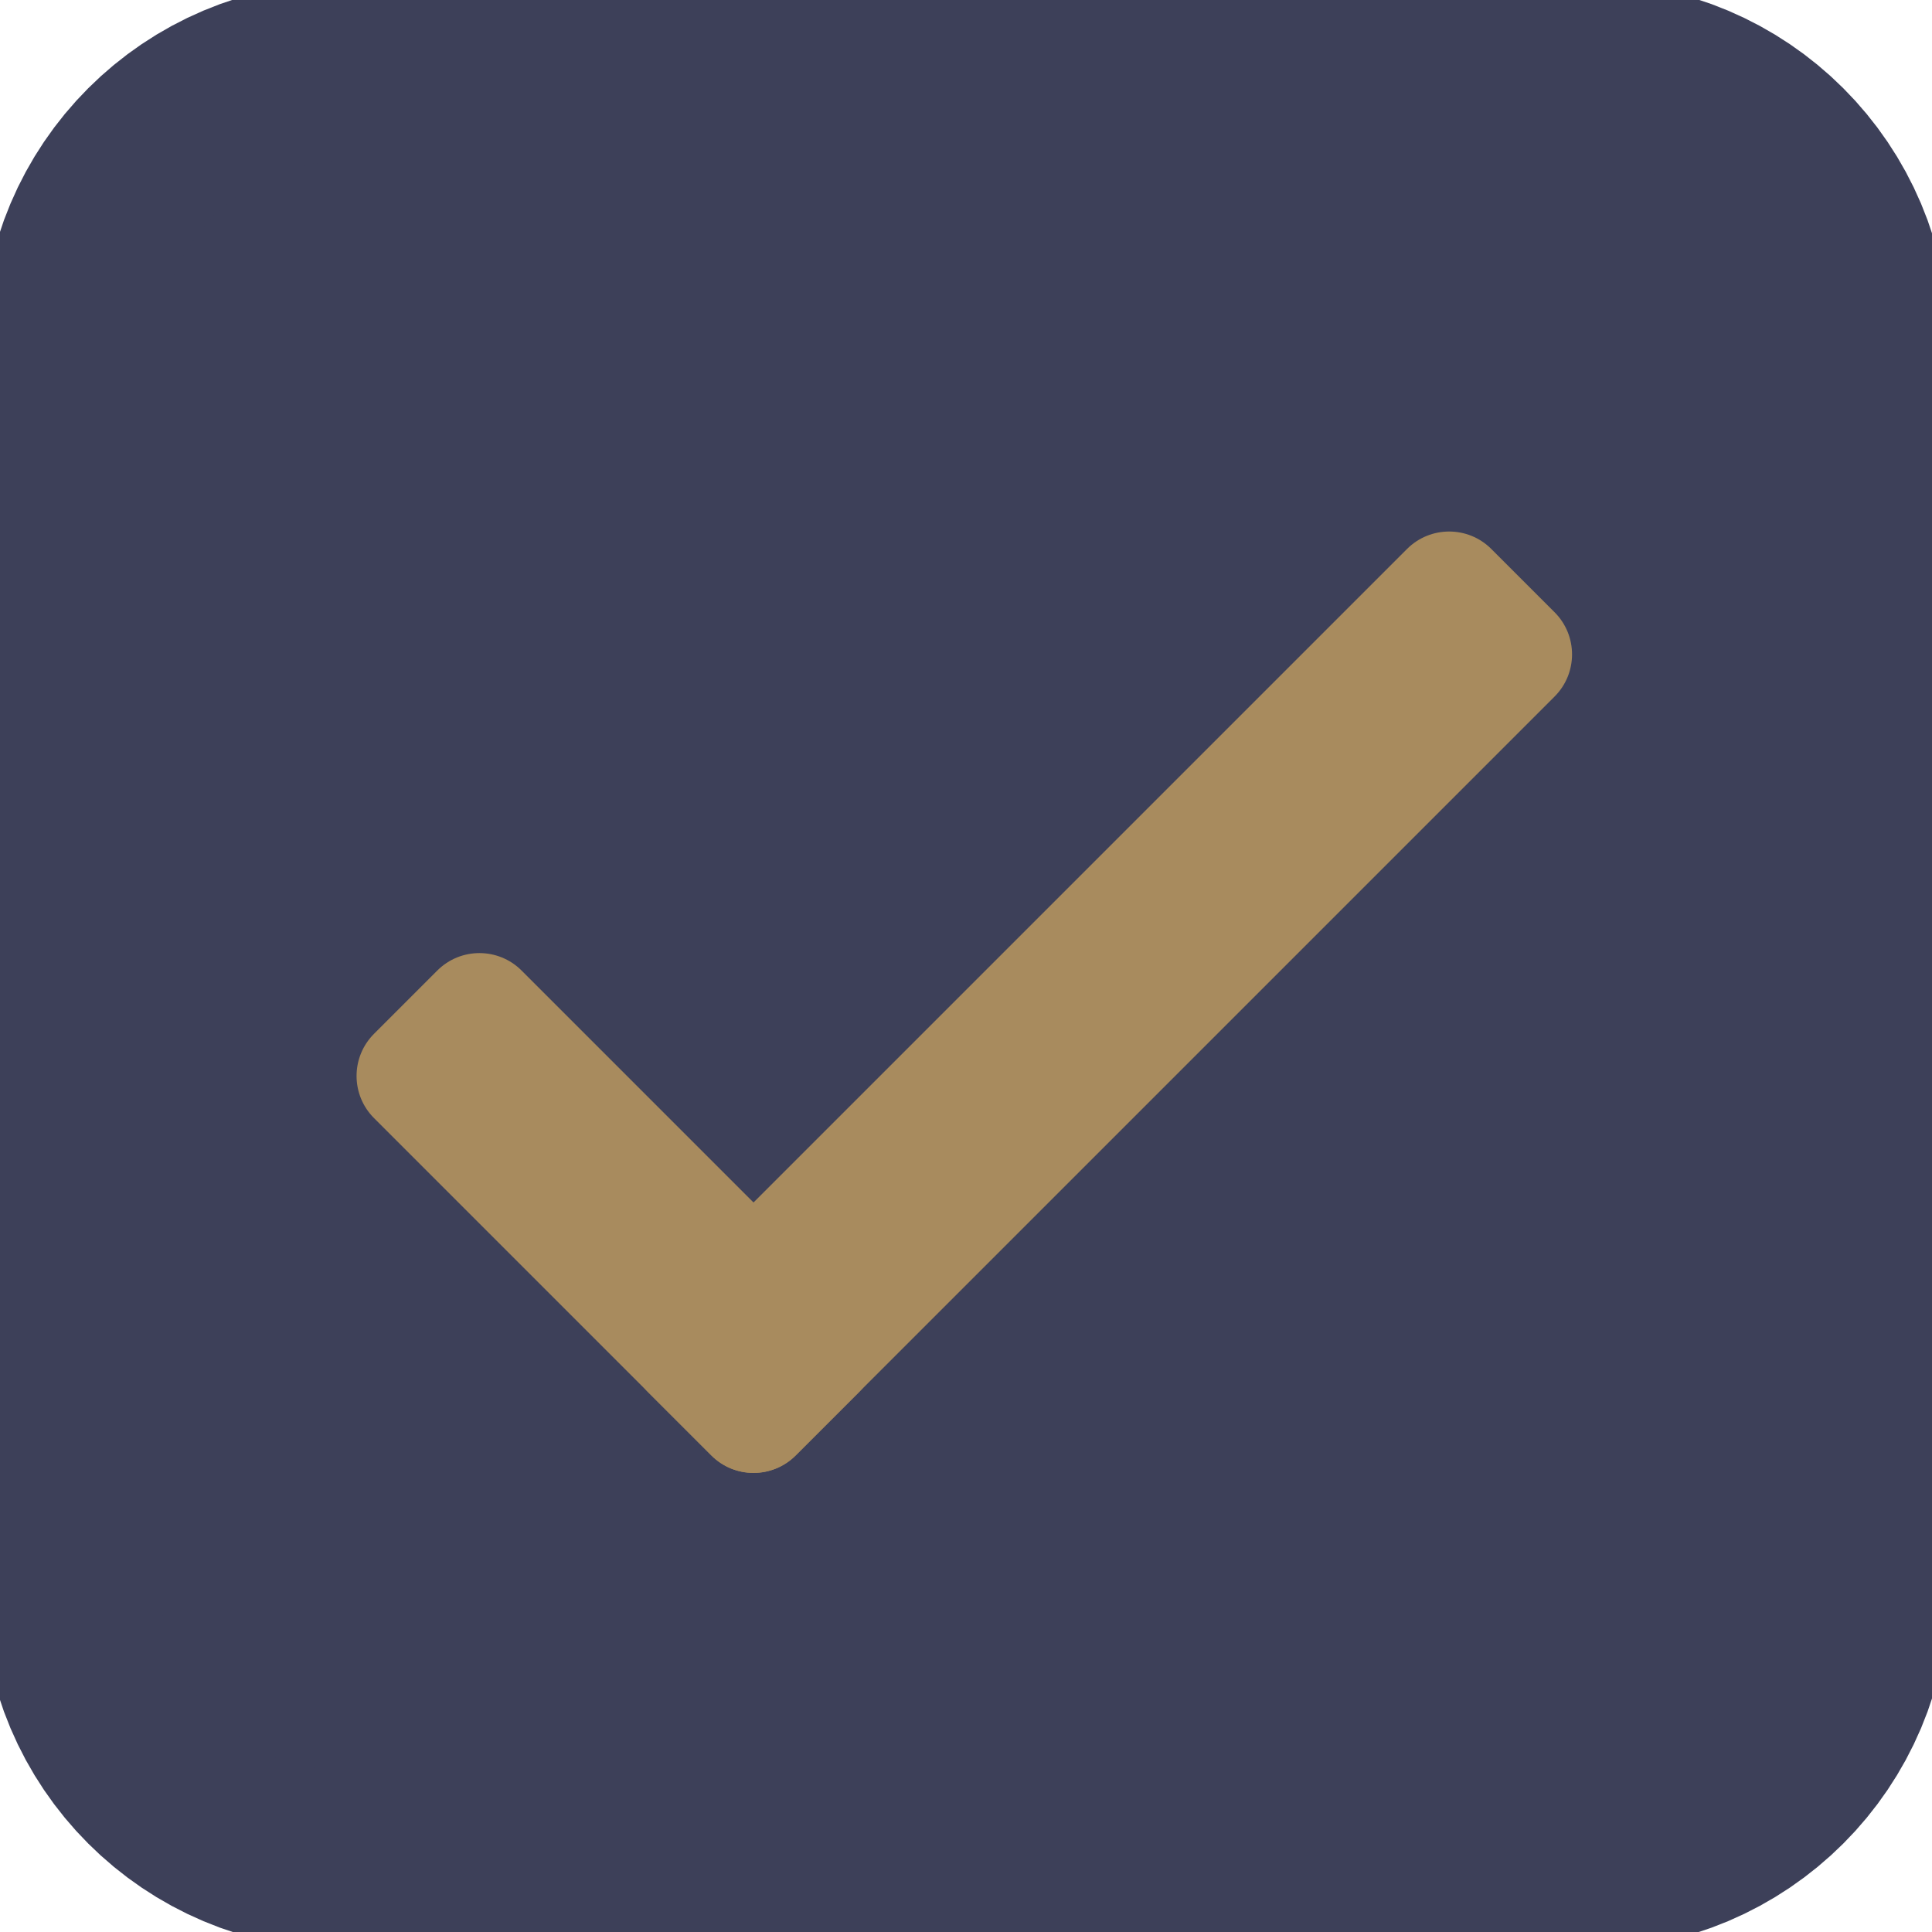
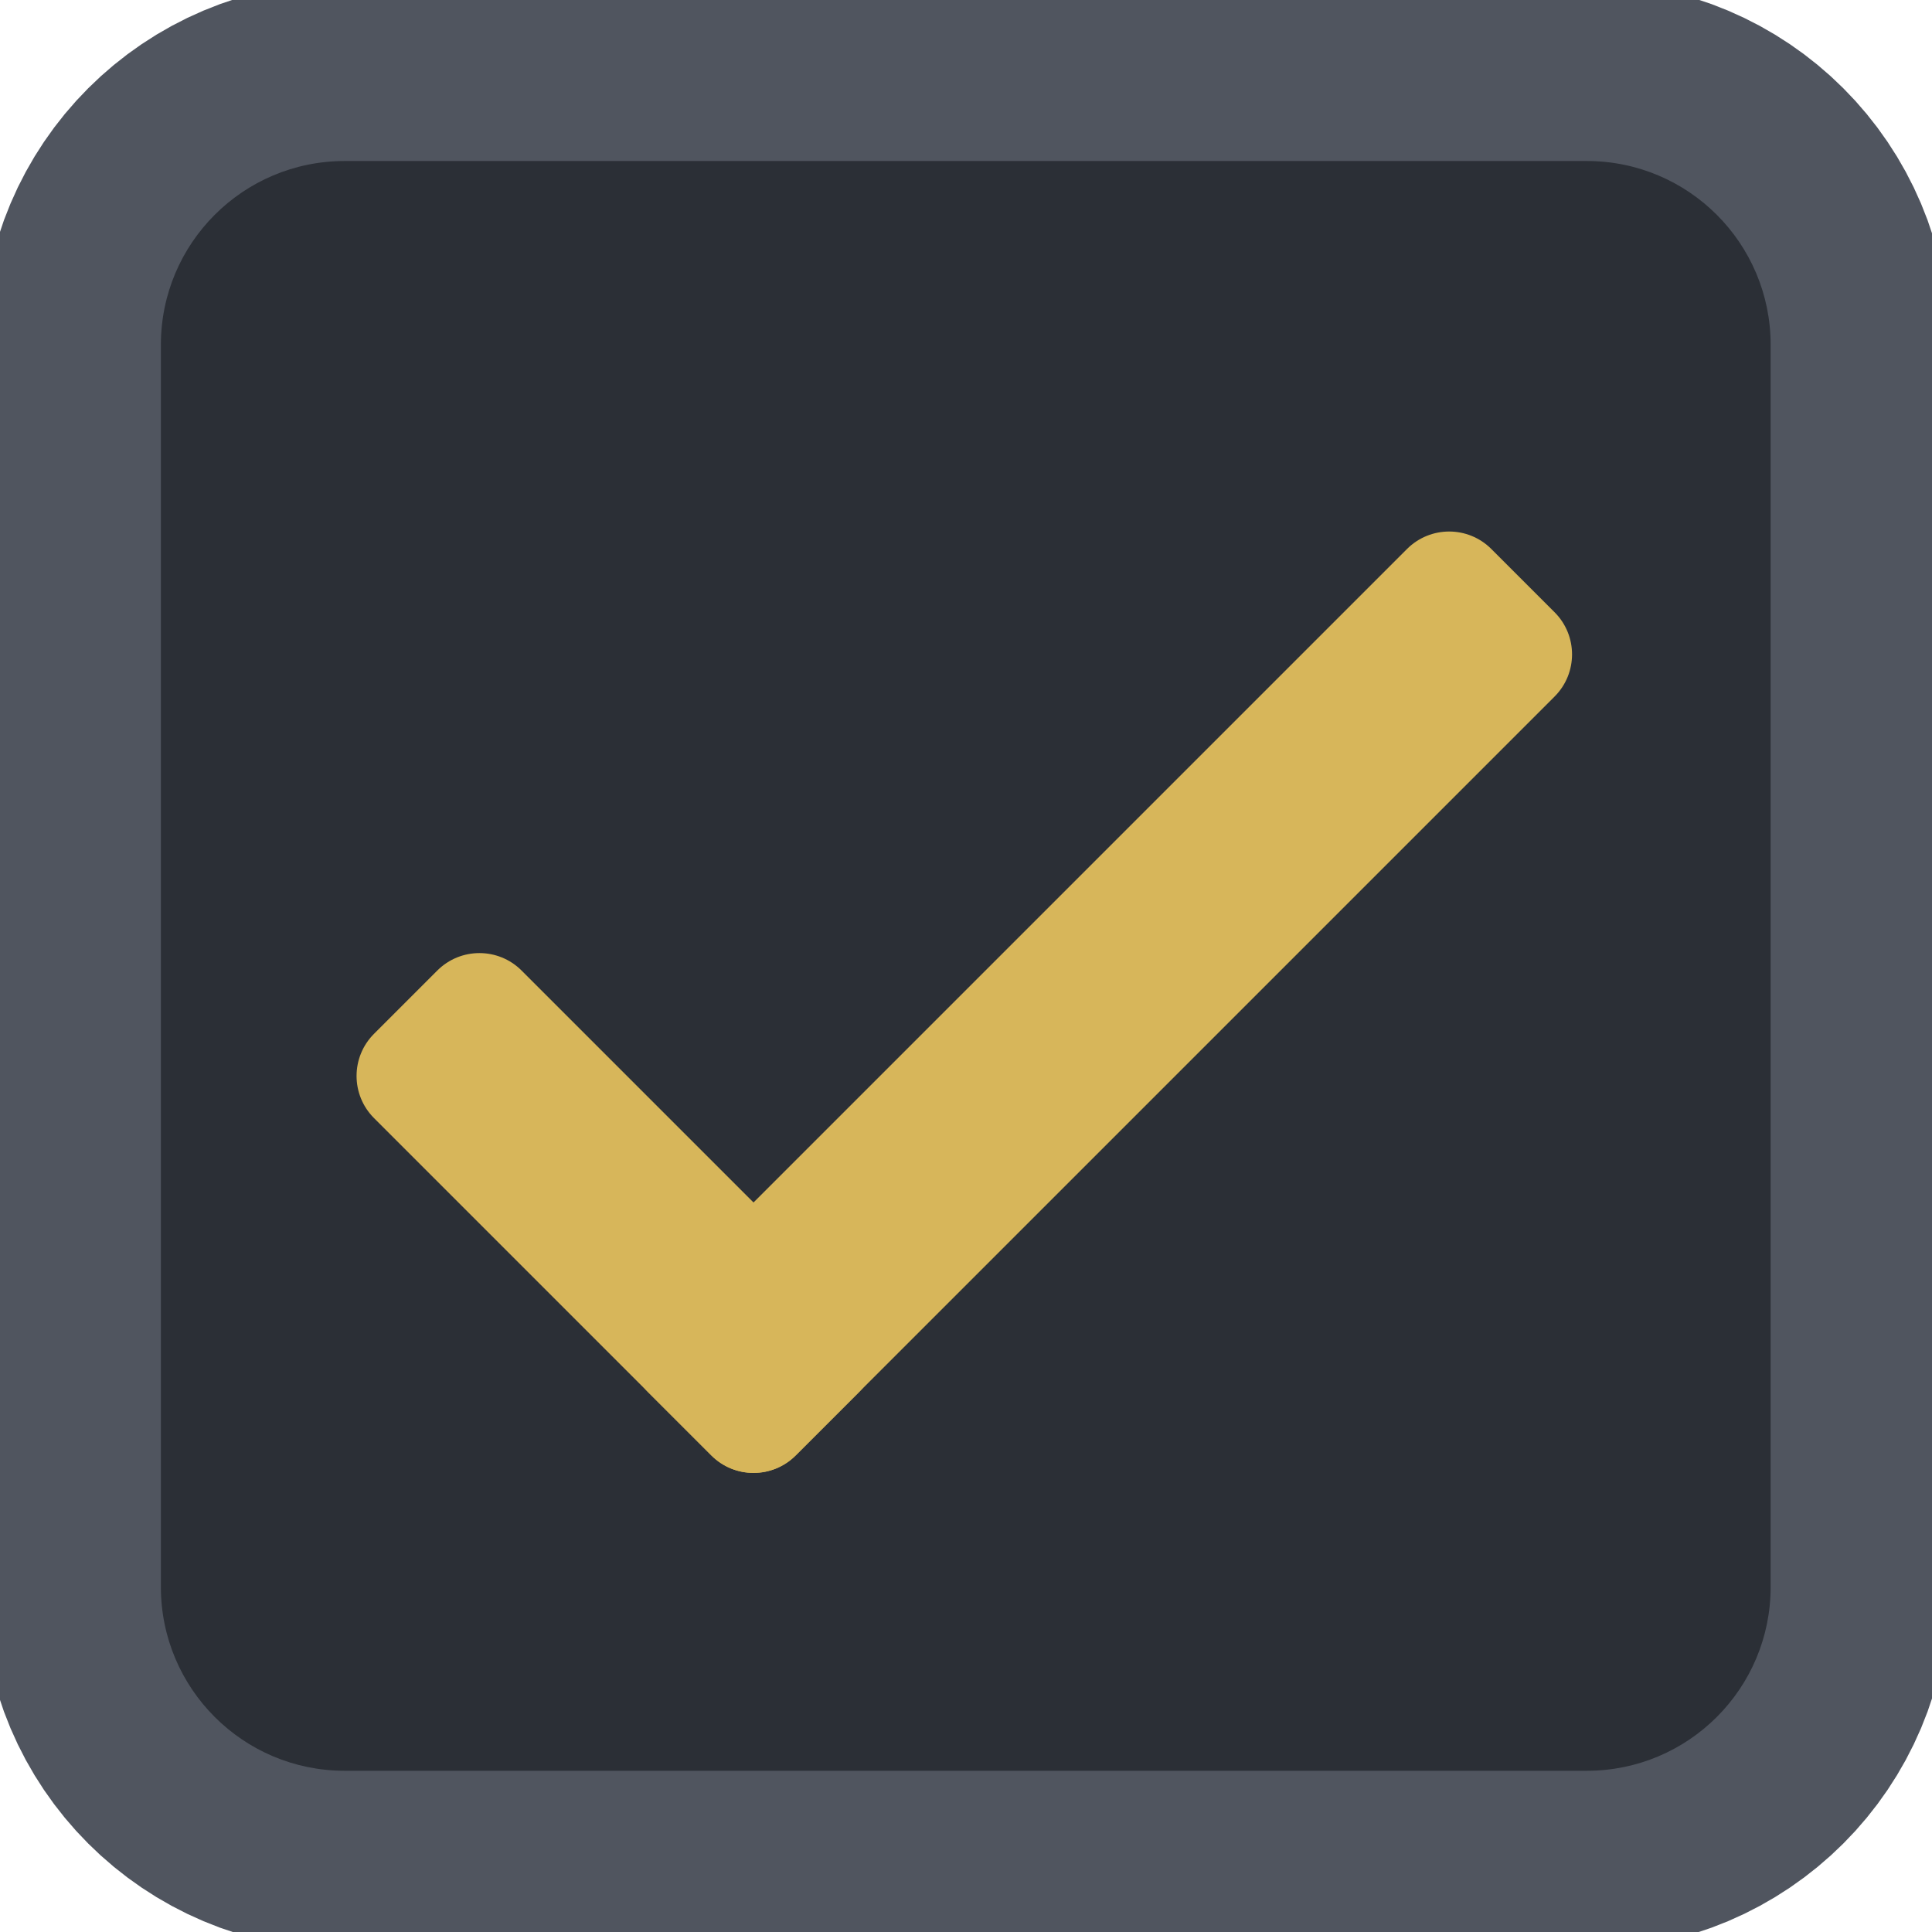
<svg xmlns="http://www.w3.org/2000/svg" width="20" height="20" viewBox="0 0 5.292 5.292" version="1.1" id="svg8" style="enable-background:new">
  <defs id="defs2">
    <marker orient="auto" refY="0" refX="0" id="Arrow1Lstart" style="overflow:visible">
      <path id="path7862" d="M 0,0 5,-5 -12.5,0 5,5 Z" style="fill-rule:evenodd;stroke:#000000;stroke-width:1pt" transform="matrix(0.8,0,0,0.8,10,0)" />
    </marker>
    <filter style="color-interpolation-filters:sRGB" id="filter9714">
      <feBlend mode="normal" in2="BackgroundImage" id="feBlend9716" />
    </filter>
  </defs>
  <g id="layer1" transform="matrix(0.8487653,0,0,0.8487653,-65.88778,-120.3043)" style="filter:url(#filter9714)">
-     <rect id="rect7098" width="5.195" height="5.195" x="78.147" y="142.26" style="display:inline;fill:#3d4059;fill-opacity:1;fill-rule:nonzero;stroke:#3d4059;stroke-width:1.155;stroke-linejoin:miter;stroke-miterlimit:4;stroke-dasharray:none;stroke-dashoffset:0;stroke-opacity:1;paint-order:stroke fill markers" ry="0.593" />
+     <rect id="rect7098" width="5.195" height="5.195" x="78.147" y="142.26" style="display:inline;fill:#2b2f36;fill-opacity:1;fill-rule:nonzero;stroke:#50555f;stroke-width:1.155;stroke-linejoin:miter;stroke-miterlimit:4;stroke-dasharray:none;stroke-dashoffset:0;stroke-opacity:1;paint-order:stroke fill markers" ry="0.593" />
  </g>
  <g id="layer2" style="opacity:1" transform="matrix(0.8487653,0,0,0.8487653,-2.743823,-11.7266)">
-     <g id="g9680" transform="matrix(0.2571297,0.2571297,-0.2571297,0.2571297,12.68772,15.60316)" style="fill:#a88b5e;fill-opacity:1">
-       <rect y="8.997" x="-9.586" height="10.583" width="1.852" id="rect9671" style="fill:#a88b5e;fill-opacity:1;fill-rule:nonzero;stroke:none;stroke-width:3.175;stroke-linejoin:miter;stroke-miterlimit:4;stroke-dasharray:none;stroke-dashoffset:0;stroke-opacity:1;paint-order:normal" rx="0.529" />
-       <rect y="17.728" x="-13.026" height="1.852" width="5.292" id="rect9673" style="fill:#a88b5e;fill-opacity:1;fill-rule:nonzero;stroke:none;stroke-width:3.175;stroke-linejoin:miter;stroke-miterlimit:4;stroke-dasharray:none;stroke-dashoffset:0;stroke-opacity:1;paint-order:normal" rx="0.529" />
+     <g id="g9680" transform="matrix(0.2571297,0.2571297,-0.2571297,0.2571297,12.68772,15.60316)" style="fill:#d7b65a;fill-opacity:1">
+       <rect y="8.997" x="-9.586" height="10.583" width="1.852" id="rect9671" style="fill:#d7b65a;fill-opacity:1;fill-rule:nonzero;stroke:none;stroke-width:3.175;stroke-linejoin:miter;stroke-miterlimit:4;stroke-dasharray:none;stroke-dashoffset:0;stroke-opacity:1;paint-order:normal" rx="0.529" />
+       <rect y="17.728" x="-13.026" height="1.852" width="5.292" id="rect9673" style="fill:#d7b65a;fill-opacity:1;fill-rule:nonzero;stroke:none;stroke-width:3.175;stroke-linejoin:miter;stroke-miterlimit:4;stroke-dasharray:none;stroke-dashoffset:0;stroke-opacity:1;paint-order:normal" rx="0.529" />
    </g>
  </g>
</svg>
